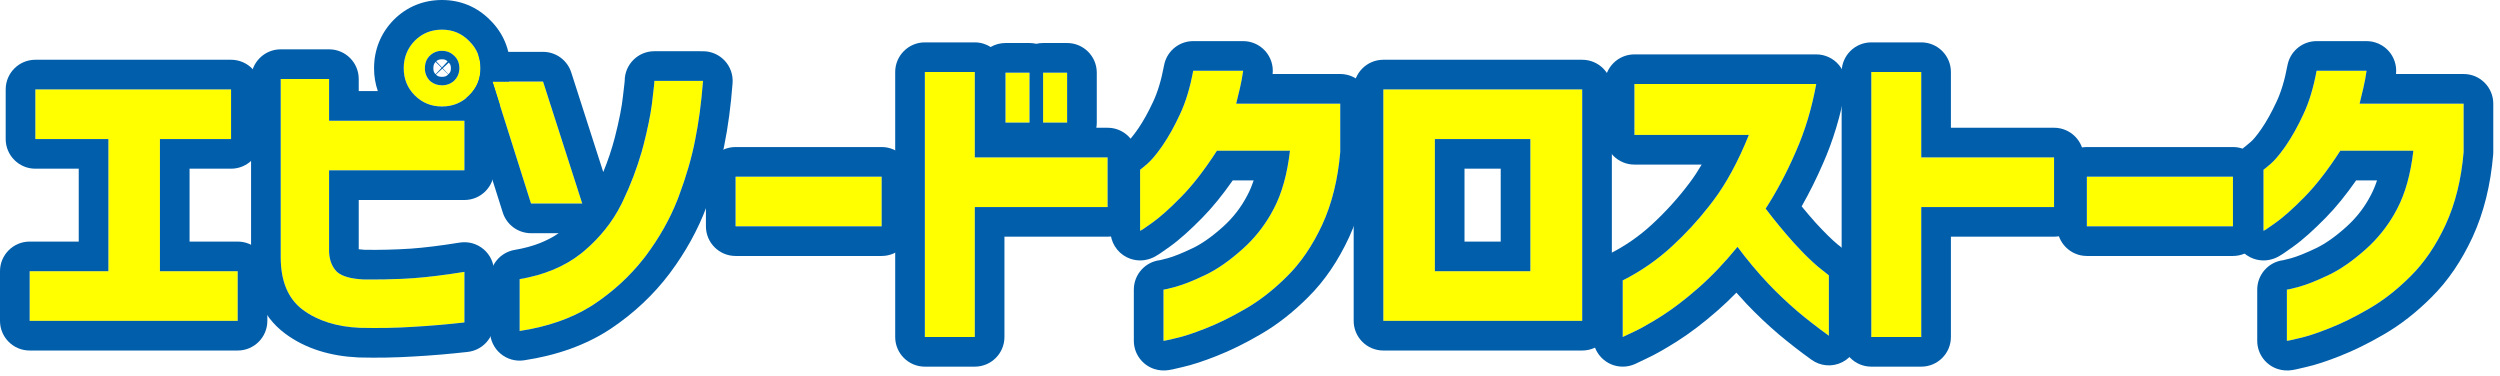
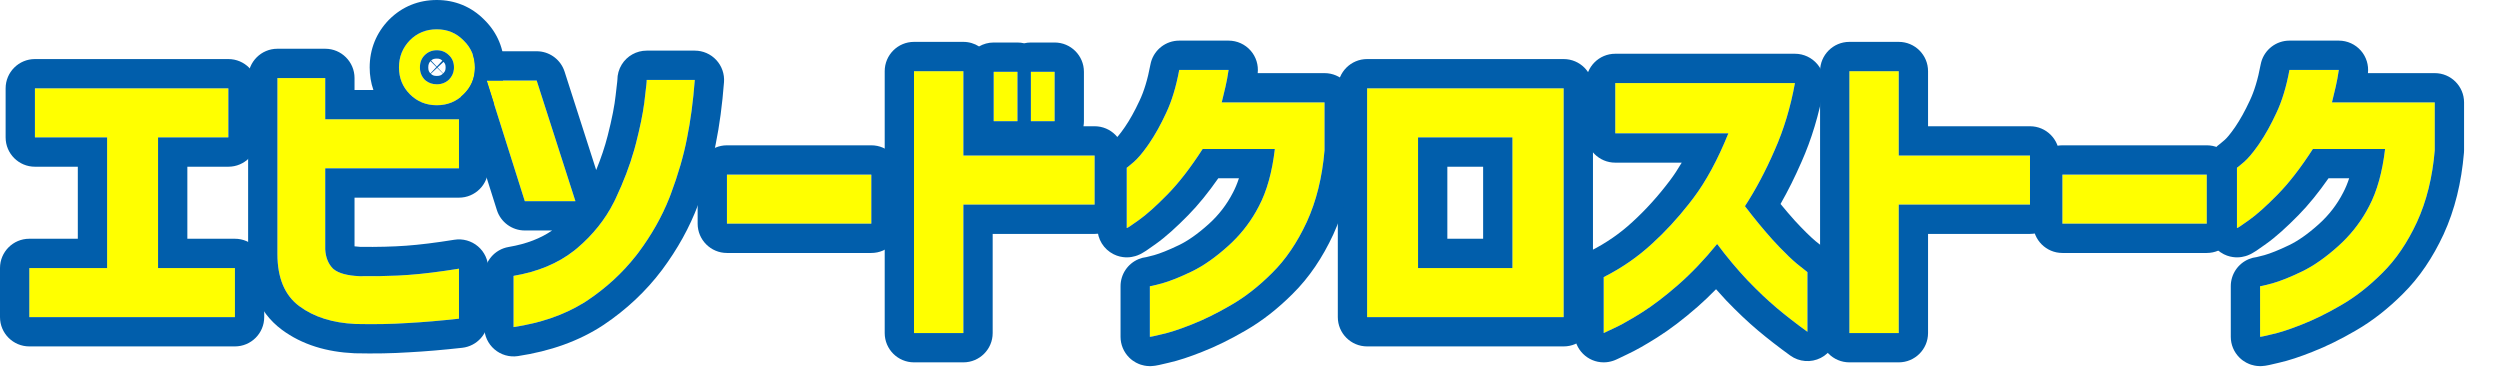
- <svg xmlns="http://www.w3.org/2000/svg" width="253" height="38" fill="none">
-   <path fill="#FF0" d="M234.44 7.16h5.056a21 21 0 0 1-.32 1.728 91 91 0 0 1-.384 1.6h10.528v4.896q-.353 4.16-1.824 7.36-1.471 3.168-3.552 5.216-2.048 2.048-4.224 3.296-2.143 1.248-4.032 1.984-1.856.736-3.04.992-1.184.288-1.216.256v-5.184q.031.033 1.248-.288 1.248-.352 3.04-1.216 1.792-.863 3.744-2.624a14.1 14.1 0 0 0 3.136-4.064q1.216-2.304 1.632-5.856h-7.392q-1.856 2.88-3.616 4.672-1.76 1.793-2.944 2.624-1.152.833-1.216.8v-6.176q.032 0 .704-.576.704-.607 1.6-1.92t1.728-3.104q.864-1.824 1.344-4.416M211.19 22.904V17.88h14.784v5.024zM207.871 15.928v5.024h-13.44v13.152h-5.056V7.288h5.056v8.64zM176.986 13.656h-11.584V8.504h18.4q-.672 3.712-2.08 6.88-1.376 3.169-3.04 5.728a56 56 0 0 0 2.848 3.456q1.44 1.569 2.464 2.432 1.056.832 1.088.864v6.112a54 54 0 0 1-3.136-2.432 40 40 0 0 1-3.008-2.848 42 42 0 0 1-3.104-3.712q-1.952 2.4-4 4.192-2.016 1.76-3.744 2.848t-2.784 1.568q-1.056.513-1.088.512v-5.728a21.7 21.7 0 0 0 4.992-3.456 34 34 0 0 0 4.192-4.64q1.952-2.592 3.584-6.624M160.12 32.472h-20.128V9.048h20.128zm-5.248-18.4h-9.664v13.376h9.664zM120.753 7.16h5.056a21 21 0 0 1-.32 1.728 91 91 0 0 1-.384 1.6h10.528v4.896q-.353 4.16-1.824 7.36-1.473 3.168-3.552 5.216-2.049 2.048-4.224 3.296-2.145 1.248-4.032 1.984-1.857.736-3.04.992-1.185.288-1.216.256v-5.184q.031.033 1.248-.288 1.248-.352 3.04-1.216 1.791-.863 3.744-2.624a14.2 14.2 0 0 0 3.136-4.064q1.215-2.304 1.632-5.856h-7.392q-1.857 2.88-3.616 4.672-1.76 1.793-2.944 2.624-1.153.833-1.216.8v-6.176q.032 0 .704-.576.703-.607 1.6-1.92.895-1.312 1.728-3.104.864-1.824 1.344-4.416M112.09 15.928v5.024H98.65v13.152h-5.056V7.288h5.056v8.64zm-10.336-3.52V7.352h2.432v5.056zm3.808 0V7.352h2.432v5.056zM74.44 22.904V17.88h14.784v5.024zM52.587 33.496v-5.248q3.968-.672 6.528-2.848 2.592-2.208 3.936-5.088 1.375-2.912 2.08-5.664.704-2.752.896-4.576.224-1.824.192-1.888h4.928q-.255 3.328-.8 5.984-.512 2.655-1.664 5.728t-3.296 5.952q-2.145 2.848-5.248 4.928-3.105 2.048-7.552 2.72m2.368-25.248L58.923 20.6h-5.184L49.835 8.248zM28.407 26.008V7.992h4.896v4.224H47v5.024H33.303v8.288q.065 1.215.768 1.952.736.704 2.72.8a61 61 0 0 0 5.024-.128q2.208-.16 5.184-.64v5.12a93 93 0 0 1-5.28.448q-2.4.16-5.312.096-3.519-.16-5.76-1.824t-2.24-5.344m18.08-19.104q0-.768-.512-1.248a1.7 1.7 0 0 0-1.248-.512q-.735 0-1.248.512-.48.48-.48 1.248 0 .736.48 1.248.513.48 1.248.48.736 0 1.248-.48.512-.511.512-1.248M41.975 4.12Q43.095 3 44.727 3q1.633 0 2.752 1.152 1.152 1.12 1.152 2.752T47.48 9.656q-1.12 1.12-2.752 1.12t-2.752-1.12-1.12-2.752 1.12-2.784M3 32.472v-5.024h7.968V14.072H3.576V9.048h19.808v5.024h-7.2v13.376h7.872v5.024z" />
-   <path fill="#015EAB" d="M249.32 10.488h-10.528q.192-.769.384-1.6t.32-1.728h-5.056q-.48 2.592-1.344 4.416-.832 1.793-1.728 3.104l-.221.317q-.762 1.071-1.378 1.604l-.513.431q-.174.142-.192.144v6.177q.068.028 1.216-.801 1.184-.833 2.944-2.624t3.616-4.672h7.392q-.416 3.552-1.632 5.856l-.308.568a14.2 14.2 0 0 1-2.828 3.496q-1.952 1.76-3.744 2.624t-3.04 1.217q-1.216.319-1.248.287v5.184q.032.032 1.216-.256 1.185-.255 3.04-.992 1.888-.736 4.032-1.984 2.176-1.248 4.224-3.296 2.08-2.048 3.552-5.216 1.472-3.2 1.824-7.36zm-15.948 16.529q-.035-.029-.069-.055.035.026.069.055m-.177-.14-.108-.073q.055.035.108.074m-.502-.294-.035-.017zm-.34-.132-.044-.015-.034-.01zm-.197-.056-.063-.016zm-4.619-11.8-.077.049q-.003 0-.005.002.041-.027.082-.05m.192-.105-.038.02zm.356-.15-.075.03q.055-.023.111-.042zm.152-.048-.029.009q.119-.036.24-.062zm.475-.095-.022.002q.012 0 .022-.002m23.608 1.187q0 .127-.01.253c-.259 3.057-.938 5.86-2.088 8.361l-.005.01c-1.1 2.368-2.473 4.414-4.153 6.072l.001.001c-1.519 1.52-3.13 2.786-4.836 3.767-1.529.891-3.009 1.623-4.436 2.18l.001.001c-1.274.505-2.435.894-3.438 1.117-.401.098-.736.177-.986.23a7 7 0 0 1-.405.075 3.141 3.141 0 0 1-1.453-.107 3 3 0 0 1-2.08-2.856v-5.184a3 3 0 0 1 2.649-2.978h.005c.157-.037.415-.102.791-.201.6-.17 1.436-.495 2.54-1.027.871-.42 1.885-1.11 3.038-2.15 1.035-.933 1.856-1.999 2.477-3.207l.015-.03q.332-.626.608-1.455h-2.116c-1.011 1.45-2.034 2.715-3.075 3.774-1.21 1.232-2.329 2.246-3.329 2.953l.001.001c-.393.284-.728.52-.987.69-.12.08-.28.181-.444.271a3.125 3.125 0 0 1-1.036.366c-.162.028-.964.166-1.846-.276a3 3 0 0 1-1.659-2.683v-6.176a3 3 0 0 1 1.278-2.455l.014-.011c.091-.074.24-.2.459-.388.185-.162.545-.557 1.076-1.334.485-.71.983-1.596 1.484-2.675l.01-.021c.437-.922.819-2.132 1.105-3.678l.061-.262a3 3 0 0 1 2.889-2.192h5.056a3 3 0 0 1 2.981 3.328h6.843a3 3 0 0 1 3 3zm-19.301 11.374q-.08-.049-.156-.09.08.044.156.09m-.185-.106" />
-   <path fill="#015EAB" d="M225.974 17.88h-14.785v5.024h14.785zm3 5.024a3 3 0 0 1-3 3h-14.785a3 3 0 0 1-3-3V17.88a3 3 0 0 1 3-3h14.785a3 3 0 0 1 3 3z" />
-   <path fill="#015EAB" d="M207.871 20.952v-5.024h-13.439v-8.64h-5.057v26.817h5.057V20.952zm-10.439-8.024h10.439a3 3 0 0 1 3 3v5.024a3 3 0 0 1-3 3h-10.439v10.153a3 3 0 0 1-3 3h-5.057a3 3 0 0 1-3-3V7.288a3 3 0 0 1 3-3h5.057a3 3 0 0 1 3 3z" />
-   <path fill="#015EAB" d="M162.402 8.504a3 3 0 0 1 3-3h18.4a3 3 0 0 1 2.952 3.534c-.487 2.69-1.246 5.216-2.29 7.564h-.001a45 45 0 0 1-2.136 4.284q.726.886 1.436 1.678h-.001c.896.974 1.609 1.669 2.148 2.126l.974.772.083.067.055.047.052.045a2.998 2.998 0 0 1 1.008 2.243v6.113a3 3 0 0 1-4.757 2.431 57 57 0 0 1-3.309-2.568 43 43 0 0 1-3.241-3.065l-.019-.02q-.523-.555-1.033-1.139a34 34 0 0 1-1.913 1.818l-.003.002c-1.428 1.247-2.802 2.297-4.119 3.127-1.164.733-2.202 1.325-3.074 1.728a77 77 0 0 1-1.097.523l-.161.068a3 3 0 0 1-.408.132c-.045.01-.343.09-.73.09a3 3 0 0 1-3-3v-5.728a3 3 0 0 1 1.646-2.677 18.7 18.7 0 0 0 4.306-2.978l.016-.015a31 31 0 0 0 3.82-4.23q.607-.806 1.203-1.82h-6.807a3 3 0 0 1-3-3zm3 5.152h11.584q-1.632 4.032-3.584 6.624l-.493.64a33.3 33.3 0 0 1-3.699 4 21.7 21.7 0 0 1-4.992 3.456v5.729q.032 0 1.088-.513.792-.36 1.963-1.062l.821-.506q1.728-1.088 3.744-2.848 2.048-1.792 4-4.192a42 42 0 0 0 3.104 3.712 40 40 0 0 0 3.008 2.848q1.408 1.184 3.136 2.433v-6.113q-.032-.032-1.088-.864a24 24 0 0 1-1.77-1.691l-.694-.74a56 56 0 0 1-2.848-3.457q1.663-2.56 3.04-5.728 1.407-3.168 2.08-6.88h-18.4z" />
-   <path fill="#015EAB" d="M160.12 9.048h-20.128v23.424h20.128zm-5.248 5.024v13.376h-9.664V14.072zm-6.664 10.376h3.664v-7.376h-3.664zm14.912 8.024a3 3 0 0 1-3 3h-20.128a3 3 0 0 1-3-3V9.048a3 3 0 0 1 3-3h20.128a3 3 0 0 1 3 3z" />
-   <path fill="#015EAB" d="M135.633 10.488h-10.529q.192-.769.384-1.6t.321-1.728h-5.056q-.48 2.592-1.345 4.416-.831 1.793-1.727 3.104l-.221.317q-.763 1.071-1.379 1.604l-.513.431a1.3 1.3 0 0 1-.191.144v6.177q.067.028 1.216-.801 1.183-.833 2.943-2.624t3.616-4.672h7.393q-.416 3.552-1.633 5.856l-.308.568a14.1 14.1 0 0 1-2.828 3.496q-1.952 1.76-3.744 2.624-1.791.864-3.04 1.217-1.216.319-1.248.287v5.184q.032.032 1.217-.256 1.184-.255 3.04-.992 1.888-.736 4.031-1.984 2.177-1.248 4.225-3.296 2.079-2.048 3.552-5.216 1.471-3.2 1.824-7.36zm-15.948 16.529q-.035-.029-.07-.055.035.026.07.055m-.679-.434-.035-.017zm-.341-.132-.044-.015-.033-.01zm-.196-.056-.064-.016zm-4.619-11.8-.078.049q-.002 0-.004.002.04-.027.082-.05m.191-.105-.037.02zm.356-.15-.075.03q.055-.023.112-.042zm.153-.048-.029.009q.117-.036.24-.062zm.474-.095-.021.002q.01 0 .021-.002m23.609 1.187q0 .127-.011.253c-.259 3.057-.937 5.86-2.088 8.361l-.005.01c-1.1 2.368-2.472 4.414-4.152 6.072l.001.001c-1.52 1.52-3.13 2.786-4.837 3.767h.001c-1.53.891-3.01 1.623-4.437 2.18l.001.001c-1.274.505-2.434.894-3.437 1.117-.402.098-.737.177-.986.23a7 7 0 0 1-.406.075 3.143 3.143 0 0 1-1.453-.107 3.003 3.003 0 0 1-2.08-2.855v-5.185a3 3 0 0 1 2.65-2.978h.004c.157-.037.415-.102.791-.201.6-.17 1.436-.495 2.54-1.027.871-.42 1.885-1.11 3.039-2.15 1.035-.933 1.855-1.999 2.476-3.207l.016-.03q.333-.626.607-1.455h-2.115c-1.012 1.45-2.035 2.715-3.075 3.774-1.21 1.232-2.329 2.246-3.329 2.953l.001.001c-.393.284-.729.52-.988.69-.12.08-.279.181-.443.271a3.148 3.148 0 0 1-1.036.366c-.163.028-.964.166-1.847-.276a3 3 0 0 1-1.658-2.683v-6.176c0-1.016.505-1.913 1.277-2.455l.015-.011c.09-.074.24-.2.459-.388.185-.162.545-.557 1.075-1.334.485-.71.983-1.596 1.485-2.675l.009-.021c.437-.922.819-2.132 1.106-3.678l.06-.262a3 3 0 0 1 2.89-2.192h5.056a3 3 0 0 1 2.98 3.328h6.844a3 3 0 0 1 3 3zm-19.487 11.268" />
-   <path fill="#015EAB" d="M101.754 7.353v5.055h2.433V7.353zm3.808 5.055h2.432V7.353h-2.432zm5.432 0q0 .266-.045.52h1.141a3 3 0 0 1 3 3v5.024a3 3 0 0 1-3 3h-10.44v10.153a3 3 0 0 1-3 3h-5.056a3 3 0 0 1-3-3V7.288a3 3 0 0 1 3-3h5.056c.59 0 1.14.173 1.604.468a3 3 0 0 1 1.5-.403h2.433q.355.002.687.08a3 3 0 0 1 .688-.08h2.432a3 3 0 0 1 3 3zm-17.4 21.697h5.056V20.952h13.44v-5.024H98.65v-8.64h-5.056z" />
-   <path fill="#015EAB" d="M89.224 17.88H74.439v5.024h14.785zm3 5.024a3 3 0 0 1-3 3H74.439a3 3 0 0 1-3-3V17.88a3 3 0 0 1 3-3h14.785a3 3 0 0 1 3 3z" />
-   <path fill="#015EAB" d="M71.147 5.185a3 3 0 0 1 2.99 3.23c-.176 2.301-.456 4.412-.845 6.32-.38 1.967-.985 4.04-1.8 6.214-.876 2.335-2.117 4.566-3.699 6.69l-.01.013c-1.64 2.18-3.64 4.052-5.974 5.617l-.018.011c-2.5 1.65-5.449 2.683-8.756 3.183a3 3 0 0 1-3.448-2.967v-5.248a3 3 0 0 1 2.499-2.958c1.855-.314 3.31-.9 4.45-1.69H53.74a3 3 0 0 1-2.861-2.096L47.21 9.9a4 4 0 0 0 .269-.245q1.15-1.12 1.15-2.752 0-.697-.21-1.3c.43-.23.914-.356 1.415-.356h5.12l.242.01c1.203.097 2.24.91 2.614 2.073l3.239 10.081a27 27 0 0 0 1.175-3.508c.45-1.76.711-3.131.818-4.146l.006-.052a70 70 0 0 0 .153-1.321q.014-.141.018-.201a3 3 0 0 1 2.999-3zM49.835 8.248l3.904 12.353h5.184L54.955 8.248zm13.57.97q.008.027.02.055zm-.053-.154.01.03q-.008-.022-.014-.046zM52.587 33.496q4.17-.63 7.158-2.47l.394-.25q2.91-1.95 4.976-4.575l.272-.352q2.01-2.7 3.148-5.57l.148-.383q1.152-3.071 1.664-5.728.543-2.655.8-5.983h-4.928q.03.067-.193 1.887l-.055.471q-.225 1.698-.84 4.105l-.187.69a32.4 32.4 0 0 1-1.893 4.975l-.173.357q-1.333 2.66-3.763 4.73l-.326.266q-2.482 1.952-6.202 2.582z" />
-   <path fill="#015EAB" d="M46.999 17.24v-5.024H33.304V7.992h-4.897v18.016q0 3.68 2.24 5.345 2.241 1.663 5.76 1.823 2.913.063 5.313-.096a93 93 0 0 0 5.279-.448v-5.12q-2.976.48-5.184.64l-1.141.068a66 66 0 0 1-3.883.06q-1.86-.09-2.623-.715l-.097-.085q-.704-.735-.767-1.952V17.24zM44.727 6.981l-.61.573c.158.151.304.222.61.222.32 0 .466-.076.631-.24l-.59-.592zm.904-.077c0-.274-.06-.41-.214-.569l-.61.571.57.609.01-.01c.178-.172.244-.309.244-.6m-.944-.04-.605-.605c-.16.18-.227.35-.227.645 0 .307.072.452.223.61zm.04-.864c-.289 0-.434.065-.582.2l.582.62.569-.606C45.138 6.06 45.002 6 44.727 6m3.904.904q0-1.632-1.151-2.752Q46.36 3 44.728 3q-1.633 0-2.752 1.12-1.12 1.152-1.12 2.784t1.12 2.752 2.752 1.12 2.752-1.12q1.08-1.05 1.147-2.55zm-2.151.181a1.68 1.68 0 0 1-.504 1.067q-.513.48-1.248.48-.645 0-1.117-.367l-.131-.113a1.76 1.76 0 0 1-.481-1.248q0-.768.48-1.248a1.7 1.7 0 0 1 1.249-.511q.735 0 1.248.511.51.48.511 1.248zm5.15-.18q0 .69-.124 1.343h-1.671l.737 2.335q-.295.46-.673.879c.063.241.1.493.1.754v5.024a3 3 0 0 1-3 3H36.304v4.984q.228.035.591.056a58 58 0 0 0 4.704-.12c1.36-.098 2.997-.299 4.923-.61a3 3 0 0 1 3.477 2.962v5.12a3 3 0 0 1-2.668 2.982 96 96 0 0 1-5.452.462h-.001a64 64 0 0 1-5.536.1l-.07-.003c-2.788-.127-5.328-.863-7.414-2.412-2.486-1.847-3.45-4.68-3.45-7.753V7.992a3 3 0 0 1 3-3h4.896a3 3 0 0 1 3 3v1.224h1.931a7 7 0 0 1-.38-2.312c0-1.855.669-3.537 1.97-4.875l.03-.03C41.183.671 42.87 0 44.728 0c1.855 0 3.529.682 4.841 2.001h.001q.014.015.028.028l.032.032h-.001c1.32 1.312 2.002 2.987 2.002 4.843" />
-   <path fill="#015EAB" d="M24.056 27.448h-7.871V14.072h7.199V9.048H3.576v5.024h7.392v13.376H3v5.024h21.056zm2.328-13.376a3 3 0 0 1-3 3h-4.2v7.376h4.872a3 3 0 0 1 3 3v5.024a3 3 0 0 1-3 3H3a3 3 0 0 1-3-3v-5.024a3 3 0 0 1 3-3h4.968v-7.376H3.576a3 3 0 0 1-3-3V9.048a3 3 0 0 1 3-3h19.808a3 3 0 0 1 3 3z" />
+ <svg xmlns="http://www.w3.org/2000/svg" width="256" height="38" viewBox="0 0 256 38" fill="none">
+   <path d="M234.44 7.16H239.496C239.411 7.757 239.304 8.333 239.176 8.888C239.048 9.443 238.92 9.976 238.792 10.488H249.32V15.384C249.085 18.157 248.477 20.611 247.496 22.744C246.515 24.856 245.331 26.595 243.944 27.96C242.579 29.326 241.171 30.424 239.72 31.256C238.291 32.088 236.947 32.749 235.688 33.24C234.451 33.731 233.437 34.062 232.648 34.232C231.859 34.424 231.453 34.51 231.432 34.488V29.304C231.453 29.326 231.869 29.23 232.68 29.016C233.512 28.782 234.525 28.376 235.72 27.8C236.915 27.224 238.163 26.349 239.464 25.176C240.765 24.003 241.811 22.648 242.6 21.112C243.411 19.576 243.955 17.624 244.232 15.256H236.84C235.603 17.176 234.397 18.733 233.224 19.928C232.051 21.123 231.069 21.997 230.28 22.552C229.512 23.107 229.107 23.373 229.064 23.352V17.176C229.085 17.176 229.32 16.984 229.768 16.6C230.237 16.195 230.771 15.555 231.368 14.68C231.965 13.806 232.541 12.771 233.096 11.576C233.672 10.36 234.12 8.888 234.44 7.16Z" fill="#FFFF00" />
+   <path d="M211.19 22.904V17.88H225.974V22.904H211.19Z" fill="#FFFF00" />
+   <path d="M207.871 15.928V20.952H194.431V34.104H189.375V7.288H194.431V15.928H207.871Z" fill="#FFFF00" />
+   <path d="M176.986 13.656H165.402V8.504H183.802C183.354 10.979 182.661 13.272 181.722 15.384C180.805 17.496 179.791 19.406 178.682 21.112C179.642 22.371 180.591 23.523 181.53 24.568C182.49 25.614 183.311 26.424 183.994 27C184.698 27.555 185.061 27.843 185.082 27.864V33.976C183.93 33.144 182.885 32.334 181.946 31.544C181.007 30.755 180.005 29.806 178.938 28.696C177.871 27.566 176.837 26.328 175.834 24.984C174.533 26.584 173.199 27.982 171.834 29.176C170.49 30.35 169.242 31.299 168.09 32.024C166.938 32.75 166.01 33.272 165.306 33.592C164.602 33.934 164.239 34.104 164.218 34.104V28.376C166.074 27.438 167.738 26.286 169.21 24.92C170.703 23.555 172.101 22.008 173.402 20.28C174.703 18.552 175.898 16.344 176.986 13.656Z" fill="#FFFF00" />
+   <path d="M160.12 32.472H139.992V9.048H160.12V32.472ZM154.872 14.072H145.208V27.448H154.872V14.072Z" fill="#FFFF00" />
+   <path d="M120.753 7.16H125.809C125.723 7.757 125.617 8.333 125.489 8.888C125.361 9.443 125.233 9.976 125.105 10.488H135.633V15.384C135.398 18.157 134.79 20.611 133.809 22.744C132.827 24.856 131.643 26.595 130.257 27.96C128.891 29.326 127.483 30.424 126.033 31.256C124.603 32.088 123.259 32.749 122.001 33.24C120.763 33.731 119.75 34.062 118.961 34.232C118.171 34.424 117.766 34.51 117.745 34.488V29.304C117.766 29.326 118.182 29.23 118.993 29.016C119.825 28.782 120.838 28.376 122.033 27.8C123.227 27.224 124.475 26.349 125.777 25.176C127.078 24.003 128.123 22.648 128.913 21.112C129.723 19.576 130.267 17.624 130.545 15.256H123.153C121.915 17.176 120.71 18.733 119.537 19.928C118.363 21.123 117.382 21.997 116.593 22.552C115.825 23.107 115.419 23.373 115.377 23.352V17.176C115.398 17.176 115.633 16.984 116.081 16.6C116.55 16.195 117.083 15.555 117.681 14.68C118.278 13.806 118.854 12.771 119.409 11.576C119.985 10.36 120.433 8.888 120.753 7.16Z" fill="#FFFF00" />
+   <path d="M112.09 15.928V20.952H98.65V34.104H93.594V7.288H98.65V15.928H112.09ZM101.754 12.408V7.352H104.186V12.408H101.754ZM105.562 12.408V7.352H107.994V12.408H105.562Z" fill="#FFFF00" />
+   <path d="M74.44 22.904V17.88H89.224V22.904H74.44Z" fill="#FFFF00" />
+   <path d="M52.587 33.496V28.248C55.232 27.8 57.408 26.851 59.115 25.4C60.843 23.928 62.155 22.232 63.051 20.312C63.968 18.371 64.662 16.483 65.131 14.648C65.6 12.813 65.899 11.288 66.027 10.072C66.176 8.856 66.24 8.227 66.219 8.184H71.147C70.976 10.403 70.71 12.397 70.347 14.168C70.006 15.939 69.451 17.848 68.683 19.896C67.915 21.944 66.816 23.928 65.387 25.848C63.958 27.747 62.208 29.389 60.139 30.776C58.07 32.141 55.552 33.048 52.587 33.496ZM54.955 8.248L58.923 20.6H53.739L49.835 8.248H54.955Z" fill="#FFFF00" />
+   <path d="M28.407 26.008V7.992H33.303V12.216H46.999V17.24H33.303V25.528C33.346 26.339 33.602 26.989 34.071 27.48C34.562 27.949 35.469 28.216 36.791 28.28C38.669 28.301 40.343 28.259 41.815 28.152C43.287 28.045 45.015 27.832 46.999 27.512V32.632C45.079 32.845 43.319 32.995 41.719 33.08C40.119 33.187 38.349 33.219 36.407 33.176C34.061 33.069 32.141 32.461 30.647 31.352C29.154 30.243 28.407 28.461 28.407 26.008ZM46.487 6.904C46.487 6.392 46.317 5.976 45.975 5.656C45.634 5.315 45.218 5.144 44.727 5.144C44.237 5.144 43.821 5.315 43.479 5.656C43.159 5.976 42.999 6.392 42.999 6.904C42.999 7.395 43.159 7.811 43.479 8.152C43.821 8.472 44.237 8.632 44.727 8.632C45.218 8.632 45.634 8.472 45.975 8.152C46.317 7.811 46.487 7.395 46.487 6.904ZM41.975 4.12C42.722 3.373 43.639 3 44.727 3C45.815 3 46.733 3.384 47.479 4.152C48.247 4.899 48.631 5.816 48.631 6.904C48.631 7.992 48.247 8.909 47.479 9.656C46.733 10.403 45.815 10.776 44.727 10.776C43.639 10.776 42.722 10.403 41.975 9.656C41.229 8.909 40.855 7.992 40.855 6.904C40.855 5.816 41.229 4.888 41.975 4.12Z" fill="#FFFF00" />
+   <path d="M3 32.472V27.448H10.968V14.072H3.576V9.048H23.384V14.072H16.184V27.448H24.056V32.472H3Z" fill="#FFFF00" />
+   <path d="M249.32 10.488H238.792C238.92 9.976 239.048 9.442 239.176 8.888C239.304 8.333 239.411 7.757 239.496 7.16H234.44C234.12 8.888 233.672 10.36 233.096 11.576C232.541 12.771 231.965 13.805 231.368 14.68L231.147 14.997C230.639 15.711 230.179 16.246 229.769 16.601L229.256 17.032C229.14 17.127 229.076 17.175 229.064 17.176V23.352C229.109 23.372 229.515 23.105 230.28 22.552C231.07 21.997 232.05 21.122 233.224 19.928C234.397 18.733 235.603 17.176 236.84 15.256H244.232C243.955 17.624 243.41 19.576 242.6 21.112L242.292 21.68C241.545 22.984 240.602 24.149 239.464 25.176C238.163 26.349 236.914 27.224 235.72 27.8C234.525 28.376 233.512 28.782 232.68 29.017C231.869 29.23 231.453 29.325 231.432 29.304V34.488C231.453 34.51 231.859 34.424 232.648 34.232C233.438 34.062 234.451 33.731 235.688 33.24C236.947 32.75 238.291 32.088 239.72 31.256C241.17 30.424 242.579 29.325 243.944 27.96C245.331 26.595 246.515 24.856 247.496 22.744C248.477 20.611 249.086 18.157 249.32 15.384V10.488ZM233.372 27.017C233.349 26.997 233.325 26.98 233.303 26.962C233.326 26.98 233.35 26.997 233.372 27.017ZM233.195 26.878C233.159 26.852 233.123 26.827 233.087 26.804C233.123 26.828 233.16 26.852 233.195 26.878ZM232.693 26.583C232.681 26.578 232.67 26.572 232.658 26.566C232.67 26.572 232.682 26.578 232.693 26.583ZM232.598 26.541C232.559 26.525 232.523 26.511 232.489 26.498C232.526 26.512 232.562 26.526 232.598 26.541ZM232.353 26.45C232.337 26.445 232.322 26.44 232.309 26.436C232.298 26.432 232.286 26.43 232.275 26.427C232.301 26.434 232.327 26.442 232.353 26.45ZM232.156 26.395C232.135 26.389 232.113 26.384 232.093 26.379C232.114 26.384 232.135 26.389 232.156 26.395ZM227.537 14.596C227.501 14.617 227.475 14.634 227.46 14.644C227.459 14.645 227.456 14.645 227.455 14.646C227.482 14.628 227.51 14.612 227.537 14.596ZM227.729 14.49C227.716 14.497 227.704 14.504 227.691 14.51C227.742 14.484 227.793 14.459 227.846 14.435C227.797 14.457 227.757 14.476 227.729 14.49ZM228.085 14.341C228.059 14.35 228.034 14.36 228.01 14.369C228.047 14.355 228.083 14.341 228.121 14.328C228.109 14.332 228.096 14.337 228.085 14.341ZM228.237 14.292C228.227 14.295 228.218 14.298 228.208 14.301C228.287 14.277 228.367 14.256 228.448 14.239L228.237 14.292ZM228.712 14.197C228.705 14.198 228.697 14.198 228.69 14.199C228.698 14.198 228.705 14.198 228.712 14.197ZM252.32 15.384C252.32 15.468 252.317 15.553 252.31 15.637C252.051 18.694 251.372 21.497 250.222 23.998L250.217 24.009C249.117 26.376 247.744 28.422 246.064 30.08L246.065 30.081C244.546 31.601 242.935 32.867 241.229 33.848L241.229 33.849C239.7 34.739 238.22 35.471 236.793 36.028L236.794 36.029C235.52 36.535 234.359 36.923 233.356 37.147C232.955 37.244 232.62 37.323 232.37 37.376C232.253 37.401 232.107 37.43 231.965 37.451C231.905 37.46 231.764 37.48 231.595 37.488C231.52 37.492 231.331 37.498 231.097 37.471C230.979 37.457 230.767 37.426 230.512 37.344C230.294 37.273 229.786 37.085 229.311 36.609C228.748 36.047 228.432 35.284 228.432 34.488V29.304C228.432 28.09 229.163 26.997 230.284 26.532C230.543 26.425 230.811 26.358 231.081 26.326C231.083 26.326 231.084 26.326 231.086 26.325C231.243 26.289 231.501 26.224 231.877 26.125C232.477 25.955 233.313 25.63 234.417 25.098C235.288 24.678 236.302 23.988 237.455 22.948C238.49 22.015 239.311 20.949 239.932 19.741L239.947 19.712C240.168 19.293 240.372 18.809 240.555 18.256H238.439C237.428 19.705 236.405 20.971 235.364 22.03C234.154 23.262 233.035 24.276 232.035 24.983L232.036 24.984C231.643 25.268 231.308 25.505 231.049 25.675C230.929 25.754 230.769 25.855 230.605 25.945C230.535 25.984 230.372 26.072 230.163 26.151C230.065 26.189 229.851 26.265 229.569 26.311C229.407 26.339 228.605 26.477 227.723 26.035C226.706 25.527 226.065 24.489 226.064 23.352V17.176C226.065 16.16 226.57 15.263 227.342 14.721C227.346 14.717 227.351 14.714 227.356 14.71C227.447 14.636 227.596 14.51 227.815 14.322C228 14.16 228.36 13.765 228.891 12.988C229.376 12.278 229.874 11.392 230.375 10.312C230.378 10.306 230.382 10.299 230.385 10.292C230.822 9.37 231.204 8.16 231.49 6.614L231.551 6.352C231.909 5.067 233.085 4.16 234.44 4.16H239.496C240.366 4.16 241.193 4.537 241.763 5.194C242.311 5.827 242.568 6.659 242.477 7.488H249.32C250.977 7.488 252.32 8.832 252.32 10.488V15.384ZM233.019 26.758C232.966 26.725 232.913 26.696 232.863 26.669C232.916 26.697 232.968 26.726 233.019 26.758ZM232.834 26.652C232.785 26.627 232.738 26.604 232.693 26.583C232.741 26.605 232.788 26.628 232.834 26.652Z" fill="#015EAB" />
+   <path d="M225.974 17.88H211.189V22.904H225.974V17.88ZM228.974 22.904C228.974 24.561 227.63 25.904 225.974 25.904H211.189C209.533 25.904 208.19 24.561 208.189 22.904V17.88C208.19 16.223 209.533 14.88 211.189 14.88H225.974C227.63 14.88 228.973 16.223 228.974 17.88V22.904Z" fill="#015EAB" />
+   <path d="M207.871 20.952V15.928H194.432V7.288H189.375V34.105H194.432V20.952H207.871ZM197.432 12.928H207.871C209.528 12.928 210.871 14.271 210.871 15.928V20.952C210.871 22.609 209.528 23.952 207.871 23.952H197.432V34.105C197.431 35.761 196.088 37.104 194.432 37.105H189.375C187.718 37.104 186.375 35.761 186.375 34.105V7.288C186.375 5.631 187.718 4.288 189.375 4.288H194.432C196.088 4.288 197.432 5.631 197.432 7.288V12.928Z" fill="#015EAB" />
+   <path d="M162.402 8.504C162.402 6.847 163.746 5.504 165.402 5.504H183.802C184.691 5.504 185.534 5.899 186.104 6.581C186.674 7.263 186.912 8.163 186.754 9.038C186.267 11.728 185.508 14.254 184.464 16.602L184.463 16.602C183.804 18.116 183.092 19.544 182.327 20.886C182.811 21.477 183.29 22.037 183.763 22.564H183.762C184.658 23.538 185.371 24.233 185.91 24.69C186.234 24.946 186.485 25.144 186.66 25.283C186.752 25.356 186.828 25.417 186.884 25.462C186.911 25.484 186.94 25.507 186.967 25.529C186.979 25.54 187 25.557 187.022 25.576C187.034 25.586 187.052 25.601 187.074 25.621C187.088 25.633 187.14 25.68 187.203 25.743C187.766 26.306 188.082 27.069 188.082 27.864V33.977C188.082 35.103 187.451 36.135 186.448 36.648C185.445 37.16 184.238 37.068 183.325 36.408C182.123 35.54 181.019 34.683 180.016 33.84C178.979 32.968 177.898 31.943 176.775 30.775C176.769 30.769 176.762 30.762 176.756 30.755C176.407 30.385 176.063 30.005 175.723 29.616C175.095 30.258 174.459 30.866 173.81 31.434L173.807 31.436C172.379 32.683 171.005 33.733 169.688 34.562C168.524 35.296 167.486 35.889 166.614 36.291C166.26 36.463 165.981 36.597 165.783 36.69C165.687 36.736 165.595 36.779 165.517 36.813C165.481 36.829 165.422 36.855 165.356 36.882C165.327 36.894 165.26 36.92 165.175 36.948C165.134 36.962 165.052 36.988 164.948 37.014C164.903 37.025 164.605 37.105 164.218 37.105C162.561 37.104 161.218 35.761 161.218 34.105V28.376C161.218 27.245 161.855 26.21 162.864 25.699C164.479 24.882 165.911 23.889 167.17 22.721L167.186 22.706C168.533 21.474 169.808 20.066 171.006 18.476C171.411 17.938 171.812 17.332 172.209 16.656H165.402C163.746 16.656 162.402 15.313 162.402 13.656V8.504ZM165.402 13.656H176.986C175.898 16.344 174.704 18.552 173.402 20.28L172.909 20.92C171.75 22.392 170.517 23.725 169.21 24.92C167.738 26.285 166.074 27.437 164.218 28.376V34.105C164.239 34.105 164.602 33.933 165.306 33.592C165.834 33.352 166.488 32.998 167.269 32.53L168.09 32.024C169.242 31.299 170.49 30.349 171.834 29.176C173.199 27.981 174.533 26.584 175.834 24.984C176.837 26.328 177.872 27.566 178.938 28.696C180.005 29.805 181.008 30.755 181.946 31.544C182.885 32.333 183.93 33.145 185.082 33.977V27.864C185.061 27.843 184.698 27.555 183.994 27C183.482 26.568 182.892 26.005 182.224 25.309L181.53 24.568C180.592 23.523 179.642 22.371 178.682 21.112C179.791 19.406 180.804 17.496 181.722 15.384C182.66 13.272 183.354 10.979 183.802 8.504H165.402V13.656Z" fill="#015EAB" />
+   <path d="M160.12 9.048H139.992V32.472H160.12V9.048ZM154.872 14.072V27.448H145.208V14.072H154.872ZM148.208 24.448H151.872V17.072H148.208V24.448ZM163.12 32.472C163.12 34.129 161.777 35.472 160.12 35.472H139.992C138.335 35.472 136.992 34.129 136.992 32.472V9.048C136.992 7.391 138.335 6.048 139.992 6.048H160.12C161.777 6.048 163.12 7.391 163.12 9.048V32.472Z" fill="#015EAB" />
+   <path d="M135.633 10.488H125.104C125.232 9.976 125.36 9.442 125.488 8.888C125.616 8.333 125.723 7.757 125.809 7.16H120.753C120.433 8.888 119.984 10.36 119.408 11.576C118.854 12.771 118.278 13.805 117.681 14.68L117.46 14.997C116.951 15.711 116.492 16.246 116.081 16.601L115.568 17.032C115.452 17.127 115.389 17.175 115.377 17.176V23.352C115.422 23.372 115.827 23.105 116.593 22.552C117.382 21.997 118.363 21.122 119.536 19.928C120.709 18.733 121.915 17.176 123.152 15.256H130.545C130.268 17.624 129.723 19.576 128.912 21.112L128.604 21.68C127.858 22.984 126.915 24.149 125.776 25.176C124.475 26.349 123.227 27.224 122.032 27.8C120.838 28.376 119.824 28.782 118.992 29.017C118.182 29.23 117.765 29.325 117.744 29.304V34.488C117.765 34.51 118.172 34.424 118.961 34.232C119.75 34.062 120.764 33.731 122.001 33.24C123.26 32.75 124.603 32.088 126.032 31.256C127.483 30.424 128.892 29.325 130.257 27.96C131.643 26.595 132.827 24.856 133.809 22.744C134.79 20.611 135.398 18.157 135.633 15.384V10.488ZM119.685 27.017C119.662 26.997 119.638 26.98 119.615 26.962C119.638 26.98 119.662 26.997 119.685 27.017ZM119.508 26.878C119.472 26.852 119.435 26.827 119.399 26.804C119.436 26.828 119.472 26.852 119.508 26.878ZM119.006 26.583C118.994 26.578 118.982 26.572 118.971 26.566C118.983 26.572 118.994 26.578 119.006 26.583ZM118.91 26.541C118.872 26.525 118.836 26.511 118.802 26.498C118.838 26.512 118.874 26.526 118.91 26.541ZM118.665 26.45C118.649 26.445 118.635 26.44 118.621 26.436C118.61 26.432 118.599 26.43 118.588 26.427C118.614 26.434 118.639 26.442 118.665 26.45ZM118.469 26.395C118.447 26.389 118.426 26.384 118.405 26.379C118.427 26.384 118.448 26.389 118.469 26.395ZM113.85 14.596C113.814 14.617 113.788 14.634 113.772 14.644C113.771 14.645 113.769 14.645 113.768 14.646C113.795 14.628 113.822 14.612 113.85 14.596ZM114.041 14.49C114.028 14.497 114.016 14.504 114.004 14.51C114.055 14.484 114.106 14.459 114.158 14.435C114.11 14.457 114.07 14.476 114.041 14.49ZM114.397 14.341C114.371 14.35 114.346 14.36 114.322 14.369C114.359 14.355 114.396 14.341 114.434 14.328C114.421 14.332 114.409 14.337 114.397 14.341ZM114.55 14.292C114.54 14.295 114.53 14.298 114.521 14.301C114.599 14.277 114.679 14.256 114.761 14.239L114.55 14.292ZM115.024 14.197C115.017 14.198 115.01 14.198 115.003 14.199C115.01 14.198 115.017 14.198 115.024 14.197ZM138.633 15.384C138.633 15.468 138.629 15.553 138.622 15.637C138.363 18.694 137.685 21.497 136.534 23.998L136.529 24.009C135.429 26.376 134.057 28.422 132.377 30.08L132.378 30.081C130.858 31.601 129.248 32.867 127.541 33.848L127.542 33.849C126.012 34.739 124.532 35.471 123.105 36.028L123.106 36.029C121.832 36.535 120.672 36.923 119.669 37.147C119.267 37.244 118.932 37.323 118.683 37.376C118.566 37.401 118.419 37.43 118.277 37.451C118.218 37.46 118.077 37.48 117.907 37.488C117.832 37.492 117.644 37.498 117.409 37.471C117.292 37.457 117.079 37.426 116.824 37.344C116.606 37.273 116.099 37.085 115.623 36.609C115.061 36.047 114.744 35.284 114.744 34.488V29.304C114.744 28.09 115.476 26.997 116.597 26.532C116.856 26.425 117.124 26.358 117.394 26.326C117.395 26.326 117.397 26.326 117.398 26.325C117.555 26.289 117.813 26.224 118.189 26.125C118.789 25.955 119.625 25.63 120.729 25.098C121.6 24.678 122.614 23.988 123.768 22.948C124.803 22.015 125.623 20.949 126.244 19.741L126.26 19.712C126.481 19.293 126.685 18.809 126.867 18.256H124.752C123.74 19.705 122.717 20.971 121.677 22.03C120.467 23.262 119.348 24.276 118.348 24.983L118.349 24.984C117.956 25.268 117.62 25.505 117.361 25.675C117.241 25.754 117.082 25.855 116.918 25.945C116.848 25.984 116.684 26.072 116.476 26.151C116.378 26.189 116.163 26.265 115.882 26.311C115.719 26.339 114.918 26.477 114.035 26.035C113.019 25.527 112.377 24.489 112.377 23.352V17.176C112.377 16.16 112.882 15.263 113.654 14.721C113.658 14.717 113.664 14.714 113.669 14.71C113.759 14.636 113.909 14.51 114.128 14.322C114.313 14.16 114.673 13.765 115.203 12.988C115.688 12.278 116.186 11.392 116.688 10.312C116.691 10.306 116.694 10.299 116.697 10.292C117.134 9.37 117.516 8.16 117.803 6.614L117.863 6.352C118.222 5.067 119.397 4.16 120.753 4.16H125.809C126.678 4.16 127.505 4.537 128.075 5.194C128.624 5.827 128.88 6.659 128.789 7.488H135.633C137.29 7.488 138.633 8.832 138.633 10.488V15.384ZM119.331 26.758C119.278 26.725 119.226 26.696 119.176 26.669C119.228 26.697 119.28 26.726 119.331 26.758ZM119.146 26.652C119.098 26.627 119.051 26.604 119.006 26.583C119.053 26.605 119.1 26.628 119.146 26.652Z" fill="#015EAB" />
+   <path d="M101.754 7.353V12.408H104.187V7.353H101.754ZM105.562 12.408H107.994V7.353H105.562V12.408ZM110.994 12.408C110.994 12.585 110.979 12.759 110.949 12.928H112.09C113.747 12.928 115.09 14.271 115.09 15.928V20.952C115.09 22.609 113.747 23.952 112.09 23.952H101.65V34.105C101.65 35.761 100.307 37.104 98.65 37.105H93.594C91.937 37.104 90.594 35.761 90.594 34.105V7.288C90.594 5.631 91.937 4.288 93.594 4.288H98.65C99.241 4.288 99.79 4.461 100.254 4.756C100.695 4.5 101.207 4.353 101.754 4.353H104.187C104.423 4.353 104.653 4.382 104.874 4.434C105.095 4.382 105.326 4.353 105.562 4.353H107.994C109.651 4.353 110.994 5.696 110.994 7.353V12.408ZM93.594 34.105H98.65V20.952H112.09V15.928H98.65V7.288H93.594V34.105Z" fill="#015EAB" />
+   <path d="M89.224 17.88H74.439V22.904H89.224V17.88ZM92.224 22.904C92.224 24.561 90.88 25.904 89.224 25.904H74.439C72.783 25.904 71.439 24.561 71.439 22.904V17.88C71.44 16.223 72.783 14.88 74.439 14.88H89.224C90.88 14.88 92.224 16.223 92.224 17.88V22.904Z" fill="#015EAB" />
+   <path d="M71.147 5.185C71.982 5.185 72.78 5.533 73.348 6.146C73.915 6.759 74.202 7.581 74.138 8.414C73.961 10.716 73.681 12.827 73.292 14.735C72.913 16.702 72.307 18.776 71.492 20.949C70.617 23.285 69.375 25.515 67.793 27.64C67.79 27.644 67.786 27.648 67.783 27.652C66.142 29.832 64.143 31.704 61.809 33.269C61.803 33.273 61.797 33.276 61.791 33.28C59.291 34.93 56.342 35.963 53.035 36.463C52.171 36.593 51.293 36.34 50.631 35.77C49.968 35.201 49.587 34.37 49.587 33.496V28.248C49.587 26.785 50.643 25.534 52.086 25.29C53.941 24.976 55.395 24.39 56.536 23.601H53.739C52.431 23.601 51.272 22.752 50.878 21.504L47.211 9.901C47.303 9.825 47.392 9.743 47.48 9.656C48.247 8.91 48.631 7.992 48.631 6.904C48.631 6.439 48.56 6.006 48.42 5.604C48.849 5.374 49.334 5.248 49.835 5.248H54.955L55.197 5.258C56.4 5.355 57.438 6.168 57.812 7.331L61.05 17.412C61.544 16.203 61.935 15.034 62.225 13.904C62.675 12.143 62.936 10.773 63.043 9.758C63.045 9.741 63.047 9.723 63.049 9.706C63.123 9.104 63.173 8.668 63.202 8.385C63.212 8.29 63.216 8.225 63.22 8.184C63.22 7.635 63.37 7.089 63.667 6.607C64.214 5.723 65.179 5.185 66.219 5.185H71.147ZM49.835 8.248L53.739 20.601H58.923L54.955 8.248H49.835ZM63.404 9.218C63.411 9.236 63.417 9.254 63.425 9.273C63.418 9.255 63.411 9.236 63.404 9.218ZM63.352 9.064C63.355 9.074 63.358 9.084 63.361 9.095C63.356 9.079 63.352 9.063 63.348 9.048C63.349 9.053 63.35 9.059 63.352 9.064ZM52.587 33.496C55.367 33.076 57.753 32.253 59.745 31.026L60.139 30.776C62.079 29.476 63.738 27.951 65.115 26.201L65.387 25.849C66.727 24.049 67.776 22.192 68.535 20.279L68.683 19.896C69.451 17.849 70.005 15.939 70.347 14.168C70.709 12.398 70.976 10.403 71.147 8.185H66.219C66.24 8.23 66.175 8.859 66.026 10.072L65.971 10.543C65.821 11.675 65.541 13.043 65.131 14.648L64.944 15.339C64.485 16.956 63.853 18.614 63.051 20.312L62.878 20.67C61.989 22.444 60.735 24.02 59.115 25.4L58.789 25.666C57.134 26.967 55.067 27.828 52.587 28.248V33.496Z" fill="#015EAB" />
+   <path d="M46.999 17.24V12.216H33.304V7.992H28.407V26.008C28.407 28.461 29.154 30.243 30.648 31.352C32.141 32.462 34.061 33.069 36.407 33.176C38.349 33.218 40.12 33.187 41.72 33.08C43.319 32.995 45.079 32.845 46.999 32.632V27.512C45.015 27.832 43.287 28.046 41.815 28.152L40.674 28.22C39.494 28.276 38.199 28.296 36.791 28.28C35.551 28.22 34.677 27.982 34.168 27.565L34.071 27.48C33.602 26.99 33.346 26.339 33.304 25.528V17.24H46.999ZM44.727 6.981L44.117 7.554C44.275 7.705 44.421 7.776 44.727 7.776C45.047 7.776 45.193 7.7 45.358 7.535L44.768 6.944L44.727 6.981ZM45.631 6.904C45.631 6.63 45.571 6.493 45.417 6.335L44.808 6.906L45.378 7.515C45.381 7.511 45.384 7.508 45.388 7.505C45.565 7.333 45.631 7.196 45.631 6.904ZM44.687 6.863L44.082 6.259C43.922 6.439 43.855 6.609 43.855 6.904C43.855 7.211 43.926 7.356 44.078 7.514L44.687 6.863ZM44.727 6C44.438 6 44.293 6.065 44.145 6.199L44.727 6.82L45.296 6.214C45.138 6.06 45.002 6 44.727 6ZM48.631 6.904C48.631 5.816 48.247 4.899 47.48 4.152C46.733 3.384 45.816 3 44.727 3C43.64 3 42.722 3.374 41.976 4.12C41.229 4.888 40.855 5.816 40.855 6.904C40.855 7.992 41.229 8.91 41.976 9.656C42.722 10.403 43.64 10.776 44.727 10.776C45.816 10.776 46.733 10.403 47.48 9.656C48.199 8.956 48.582 8.106 48.627 7.106L48.631 6.904ZM46.48 7.085C46.442 7.498 46.274 7.854 45.976 8.152C45.634 8.472 45.218 8.632 44.727 8.632C44.298 8.632 43.926 8.509 43.611 8.265L43.48 8.152C43.16 7.811 42.999 7.395 42.999 6.904C42.999 6.392 43.16 5.976 43.48 5.656C43.821 5.315 44.237 5.145 44.727 5.145C45.218 5.145 45.634 5.315 45.976 5.656C46.317 5.976 46.487 6.392 46.487 6.904L46.48 7.085ZM51.631 6.904C51.631 7.364 51.589 7.813 51.506 8.248H49.835L50.572 10.583C50.375 10.89 50.151 11.183 49.899 11.462C49.962 11.703 49.999 11.955 49.999 12.216V17.24C49.999 18.897 48.656 20.24 46.999 20.24H36.304V25.224C36.457 25.247 36.652 25.267 36.895 25.28C38.681 25.299 40.247 25.258 41.599 25.16C42.959 25.062 44.596 24.861 46.522 24.551C47.389 24.411 48.275 24.659 48.944 25.229C49.614 25.798 49.999 26.633 49.999 27.512V32.632C49.999 34.16 48.85 35.445 47.331 35.614C45.365 35.833 43.546 35.987 41.879 36.076L41.878 36.075C40.185 36.187 38.338 36.22 36.342 36.176C36.319 36.175 36.295 36.174 36.272 36.173C33.484 36.046 30.944 35.31 28.858 33.761C26.372 31.914 25.407 29.08 25.407 26.008V7.992C25.407 6.335 26.75 4.992 28.407 4.992H33.304C34.96 4.992 36.304 6.335 36.304 7.992V9.216H38.235C37.983 8.488 37.855 7.712 37.855 6.904C37.855 5.049 38.524 3.367 39.824 2.029L39.855 1.999C41.183 0.671 42.871 0 44.727 0C46.583 4.75689e-05 48.257 0.682 49.569 2.001H49.57C49.58 2.01 49.588 2.02 49.598 2.029C49.608 2.04 49.619 2.05 49.63 2.061H49.629C50.949 3.373 51.631 5.048 51.631 6.904Z" fill="#015EAB" />
+   <path d="M24.056 27.448H16.185V14.072H23.384V9.048H3.576V14.072H10.968V27.448H3V32.472H24.056V27.448ZM26.384 14.072C26.384 15.729 25.041 17.072 23.384 17.072H19.185V24.448H24.056C25.712 24.448 27.056 25.791 27.056 27.448V32.472C27.056 34.129 25.712 35.472 24.056 35.472H3C1.343 35.472 0 34.129 0 32.472V27.448C0 25.791 1.343 24.448 3 24.448H7.968V17.072H3.576C1.919 17.072 0.576 15.729 0.576 14.072V9.048C0.576 7.391 1.919 6.048 3.576 6.048H23.384C25.041 6.048 26.384 7.391 26.384 9.048V14.072Z" fill="#015EAB" />
</svg>
